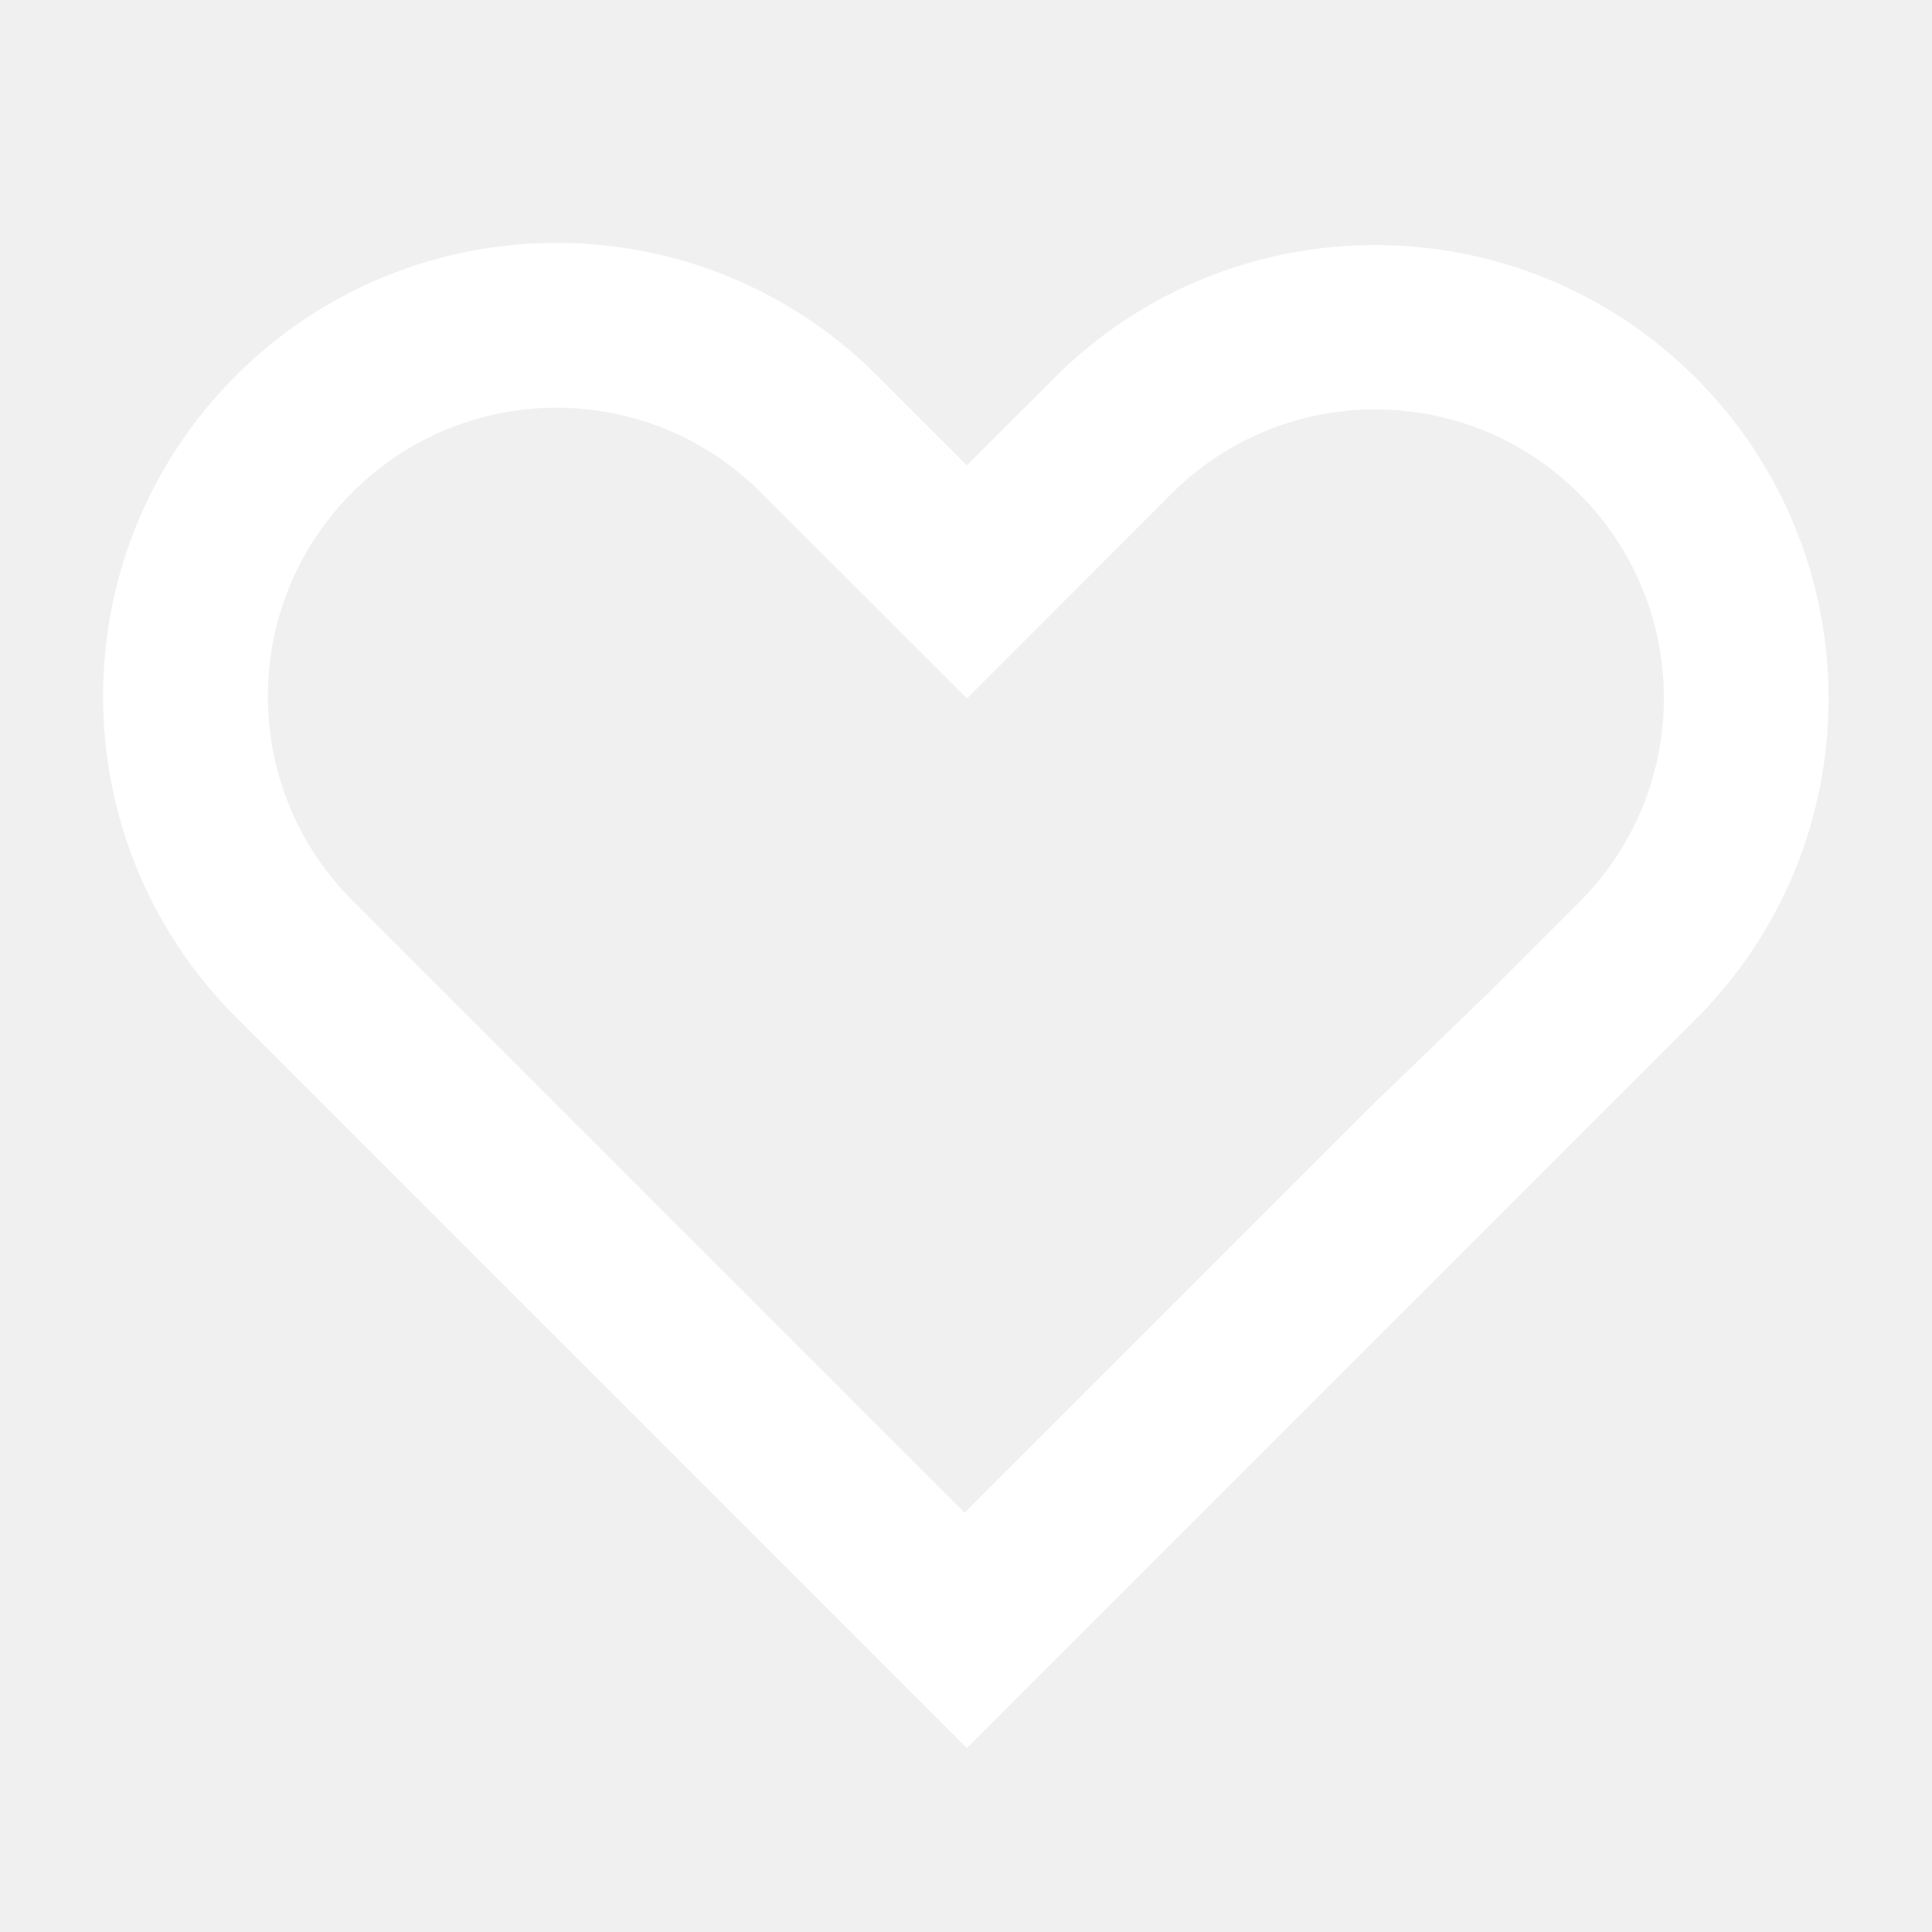
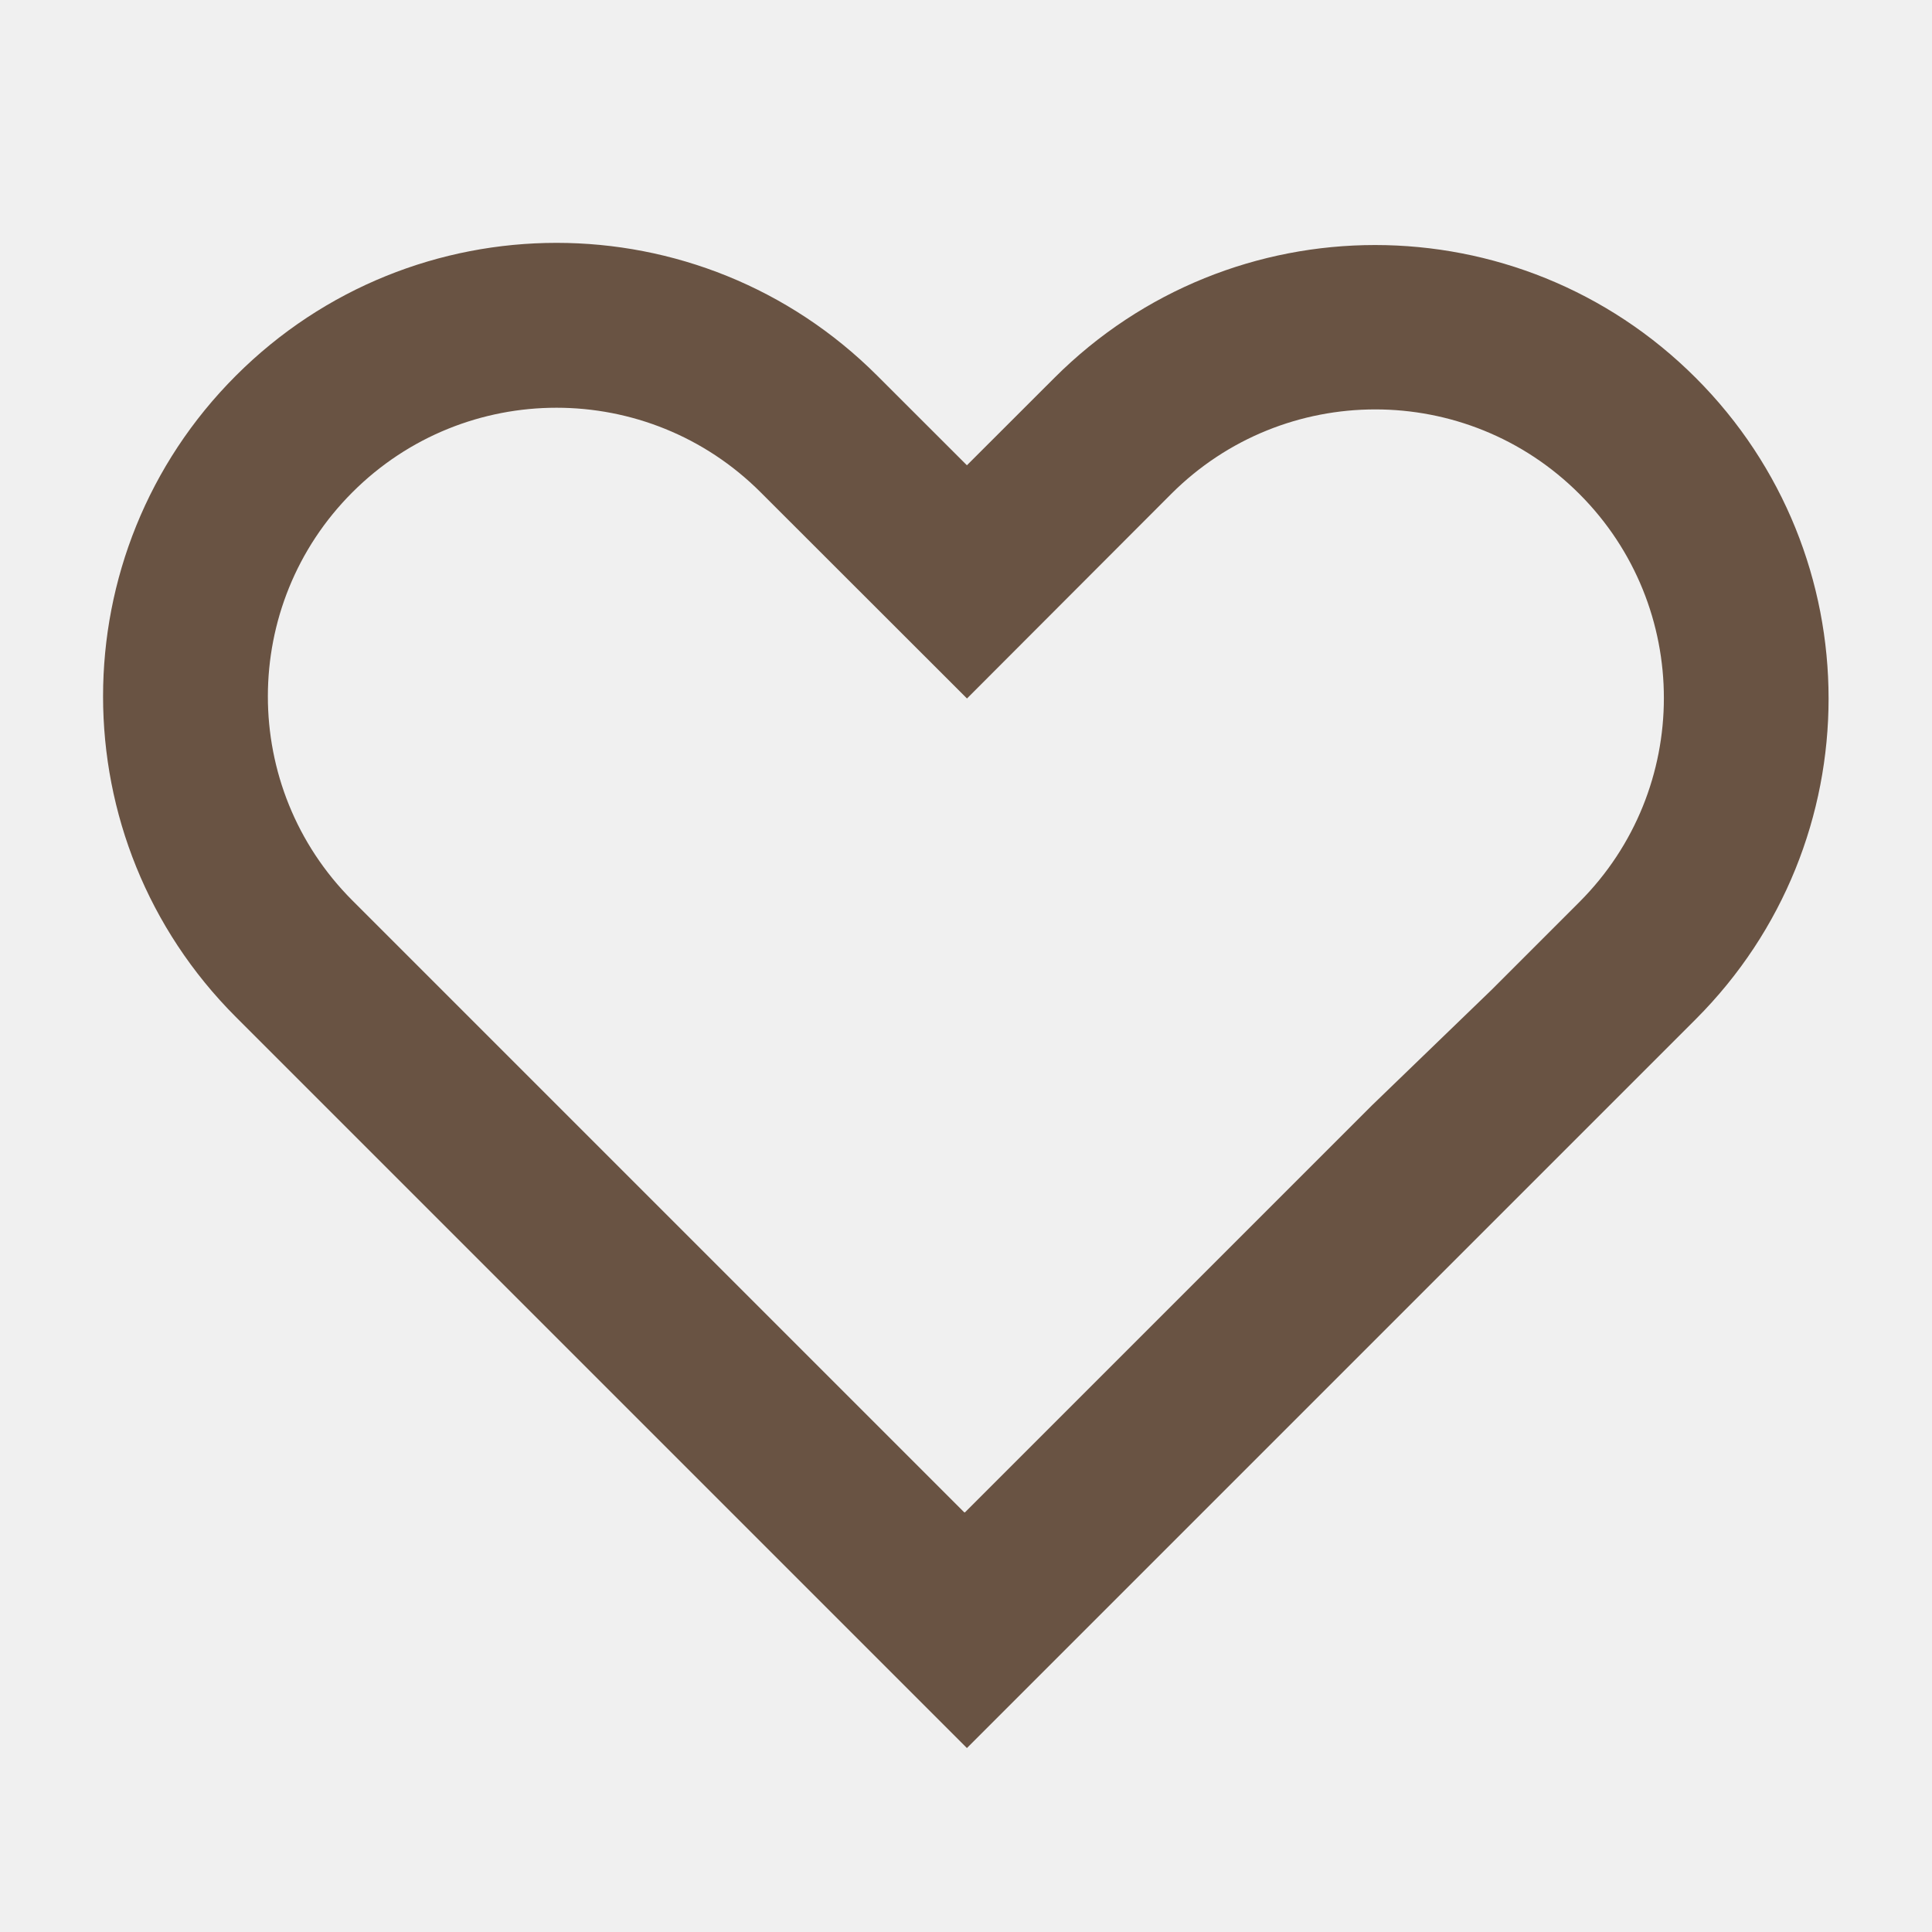
<svg xmlns="http://www.w3.org/2000/svg" width="24" height="24" viewBox="0 0 24 24">
  <g id="icono_wishlist" transform="translate(10232.013 3927.013)">
    <rect id="Rectángulo_309" data-name="Rectángulo 309" width="24" height="24" transform="translate(-10232.013 -3927.013)" fill="red" opacity="0" />
    <g id="__TEMP__SVG__" transform="translate(-10230.732 -3923.996)">
-       <path id="Trazado_12324" data-name="Trazado 12324" d="M13.034,7.074,11.92,5.961a5.633,5.633,0,1,0-7.967,7.967l9.054,9.054,0,0,.027.027,9.054-9.054a5.633,5.633,0,1,0-7.967-7.967L13.034,7.074Zm-.025,13.008,5.056-5.056,1.485-1.434h0L20.642,12.5a3.585,3.585,0,1,0-5.07-5.07L13.035,9.971l-.008-.008h0L10.472,7.41A3.585,3.585,0,1,0,5.4,12.48l2.6,2.6v0l5,5Z" transform="translate(-2.303 -4.311)" fill="#fff" fill-rule="evenodd" />
+       <path id="Trazado_12324" data-name="Trazado 12324" d="M13.034,7.074,11.92,5.961a5.633,5.633,0,1,0-7.967,7.967l9.054,9.054,0,0,.027.027,9.054-9.054a5.633,5.633,0,1,0-7.967-7.967L13.034,7.074Zm-.025,13.008,5.056-5.056,1.485-1.434h0L20.642,12.5a3.585,3.585,0,1,0-5.07-5.07L13.035,9.971l-.008-.008h0L10.472,7.41A3.585,3.585,0,1,0,5.4,12.48l2.6,2.6v0l5,5Z" transform="translate(-2.303 -4.311)" fill="#695343" fill-rule="evenodd" />
    </g>
  </g>
</svg>
